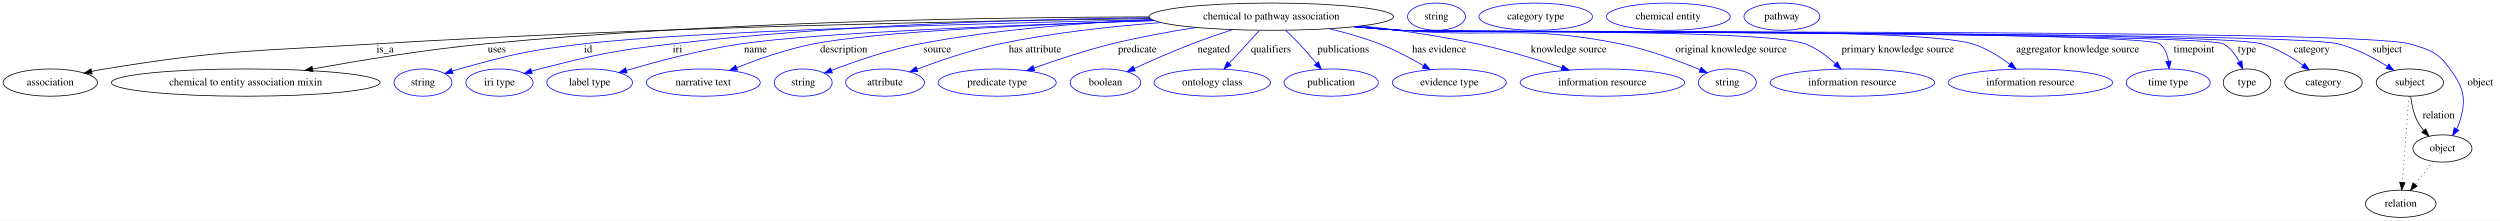
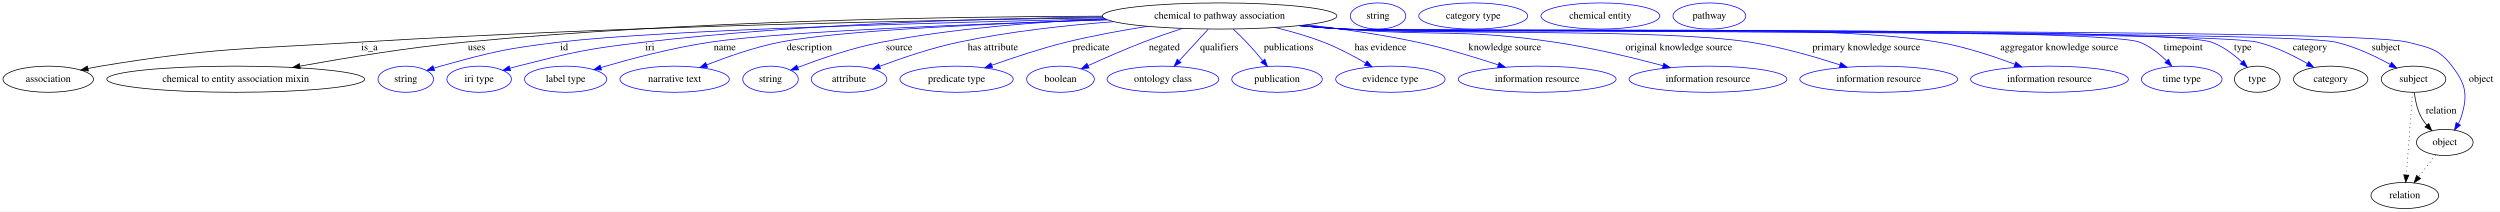
- <svg xmlns="http://www.w3.org/2000/svg" width="3300pt" height="291pt" viewBox="0.00 0.00 3300.39 291.00">
+ <svg xmlns="http://www.w3.org/2000/svg" width="3440pt" height="291pt" viewBox="0.00 0.00 3440.39 291.00">
  <g id="graph0" class="graph" transform="scale(1 1) rotate(0) translate(4 287)">
-     <polygon fill="white" stroke="transparent" points="-4,4 -4,-287 3296.39,-287 3296.39,4 -4,4" />
+     <polygon fill="white" stroke="transparent" points="-4,4 -4,-287 3436.39,-287 3436.39,4 -4,4" />
    <g id="node1" class="node">
      <ellipse fill="none" stroke="black" cx="1674.39" cy="-265" rx="161.37" ry="18" />
      <text text-anchor="middle" x="1674.39" y="-261.3" font-family="Times,serif" font-size="14.00">chemical to pathway association</text>
    </g>
    <g id="node2" class="node">
      <ellipse fill="none" stroke="black" cx="62.39" cy="-178" rx="62.29" ry="18" />
      <text text-anchor="middle" x="62.39" y="-174.3" font-family="Times,serif" font-size="14.00">association</text>
    </g>
    <g id="edge1" class="edge">
      <path fill="none" stroke="black" d="M1514.34,-262.46C1286.66,-259.54 856.28,-251.34 490.39,-229 331.79,-219.31 291.21,-221.65 134.39,-196 128.71,-195.07 122.81,-193.94 116.94,-192.72" />
      <polygon fill="black" stroke="black" points="117.65,-189.29 107.14,-190.58 116.16,-196.13 117.65,-189.29" />
      <text text-anchor="middle" x="504.39" y="-217.8" font-family="Times,serif" font-size="14.00">is_a</text>
    </g>
    <g id="node3" class="node">
      <ellipse fill="none" stroke="black" cx="320.39" cy="-178" rx="177.37" ry="18" />
      <text text-anchor="middle" x="320.39" y="-174.3" font-family="Times,serif" font-size="14.00">chemical to entity association mixin</text>
    </g>
    <g id="edge2" class="edge">
      <path fill="none" stroke="black" d="M1512.91,-264.74C1308.26,-264.25 944.86,-258.66 635.39,-229 558.35,-221.62 471.54,-207.39 408.59,-195.99" />
      <polygon fill="black" stroke="black" points="409.16,-192.54 398.69,-194.19 407.9,-199.43 409.16,-192.54" />
      <text text-anchor="middle" x="651.89" y="-217.8" font-family="Times,serif" font-size="14.00">uses</text>
    </g>
    <g id="node4" class="node">
      <ellipse fill="none" stroke="blue" cx="554.39" cy="-178" rx="38.19" ry="18" />
      <text text-anchor="middle" x="554.39" y="-174.3" font-family="Times,serif" font-size="14.00">string</text>
    </g>
    <g id="edge3" class="edge">
      <path fill="none" stroke="blue" d="M1517.09,-261C1296.41,-256.27 906.13,-245.84 765.39,-229 692,-220.22 673.63,-215.72 602.39,-196 599.28,-195.14 596.09,-194.18 592.89,-193.16" />
      <polygon fill="blue" stroke="blue" points="593.97,-189.83 583.38,-190 591.76,-196.48 593.97,-189.83" />
      <text text-anchor="middle" x="772.39" y="-217.8" font-family="Times,serif" font-size="14.00">id</text>
    </g>
    <g id="node5" class="node">
      <ellipse fill="none" stroke="blue" cx="655.39" cy="-178" rx="44.39" ry="18" />
      <text text-anchor="middle" x="655.39" y="-174.3" font-family="Times,serif" font-size="14.00">iri type</text>
    </g>
    <g id="edge4" class="edge">
      <path fill="none" stroke="blue" d="M1513.44,-263.63C1353.04,-261.67 1099.94,-254.3 882.39,-229 804.21,-219.91 784.68,-215.39 708.39,-196 704.97,-195.13 701.43,-194.16 697.9,-193.14" />
      <polygon fill="blue" stroke="blue" points="698.59,-189.69 688.01,-190.15 696.57,-196.39 698.59,-189.69" />
      <text text-anchor="middle" x="890.39" y="-217.8" font-family="Times,serif" font-size="14.00">iri</text>
    </g>
    <g id="node6" class="node">
      <ellipse fill="none" stroke="blue" cx="774.39" cy="-178" rx="56.59" ry="18" />
      <text text-anchor="middle" x="774.39" y="-174.3" font-family="Times,serif" font-size="14.00">label type</text>
    </g>
    <g id="edge5" class="edge">
      <path fill="none" stroke="blue" d="M1519.9,-259.77C1346.11,-254.4 1074.88,-243.98 973.39,-229 921.25,-221.3 862.91,-205.8 822.95,-194.09" />
      <polygon fill="blue" stroke="blue" points="823.78,-190.68 813.2,-191.2 821.79,-197.4 823.78,-190.68" />
      <text text-anchor="middle" x="993.39" y="-217.8" font-family="Times,serif" font-size="14.00">name</text>
    </g>
    <g id="node7" class="node">
      <ellipse fill="none" stroke="blue" cx="924.39" cy="-178" rx="75.29" ry="18" />
      <text text-anchor="middle" x="924.39" y="-174.3" font-family="Times,serif" font-size="14.00">narrative text</text>
    </g>
    <g id="edge6" class="edge">
      <path fill="none" stroke="blue" d="M1519.56,-259.86C1369.34,-254.97 1152.29,-245.37 1069.39,-229 1034.69,-222.15 996.96,-208.94 968.69,-197.83" />
      <polygon fill="blue" stroke="blue" points="969.69,-194.46 959.1,-193.99 967.09,-200.96 969.69,-194.46" />
      <text text-anchor="middle" x="1109.89" y="-217.8" font-family="Times,serif" font-size="14.00">description</text>
    </g>
    <g id="node8" class="node">
      <ellipse fill="none" stroke="blue" cx="1056.39" cy="-178" rx="38.19" ry="18" />
      <text text-anchor="middle" x="1056.39" y="-174.3" font-family="Times,serif" font-size="14.00">string</text>
    </g>
    <g id="edge7" class="edge">
      <path fill="none" stroke="blue" d="M1517.17,-261.02C1426.53,-257.1 1310.79,-248.34 1209.39,-229 1168.9,-221.28 1124.26,-205.85 1093.71,-194.16" />
      <polygon fill="blue" stroke="blue" points="1094.9,-190.87 1084.31,-190.51 1092.36,-197.39 1094.9,-190.87" />
      <text text-anchor="middle" x="1233.39" y="-217.8" font-family="Times,serif" font-size="14.00">source</text>
    </g>
    <g id="node9" class="node">
      <ellipse fill="none" stroke="blue" cx="1164.39" cy="-178" rx="51.99" ry="18" />
      <text text-anchor="middle" x="1164.39" y="-174.3" font-family="Times,serif" font-size="14.00">attribute</text>
    </g>
    <g id="edge8" class="edge">
      <path fill="none" stroke="blue" d="M1528.73,-257.18C1463.03,-252.22 1384.78,-243.68 1315.39,-229 1277.89,-221.07 1236.66,-207.04 1206.78,-195.85" />
      <polygon fill="blue" stroke="blue" points="1207.69,-192.46 1197.1,-192.18 1205.21,-199 1207.69,-192.46" />
      <text text-anchor="middle" x="1362.39" y="-217.8" font-family="Times,serif" font-size="14.00">has attribute</text>
    </g>
    <g id="node10" class="node">
      <ellipse fill="none" stroke="blue" cx="1312.39" cy="-178" rx="77.99" ry="18" />
      <text text-anchor="middle" x="1312.39" y="-174.3" font-family="Times,serif" font-size="14.00">predicate type</text>
    </g>
    <g id="edge9" class="edge">
      <path fill="none" stroke="blue" d="M1575.26,-250.81C1539.73,-245.23 1499.53,-237.92 1463.39,-229 1428.59,-220.41 1390.25,-207.67 1360.91,-197.2" />
      <polygon fill="blue" stroke="blue" points="1361.92,-193.85 1351.33,-193.75 1359.55,-200.43 1361.92,-193.85" />
      <text text-anchor="middle" x="1497.39" y="-217.8" font-family="Times,serif" font-size="14.00">predicate</text>
    </g>
    <g id="node11" class="node">
      <ellipse fill="none" stroke="blue" cx="1455.39" cy="-178" rx="46.59" ry="18" />
      <text text-anchor="middle" x="1455.39" y="-174.3" font-family="Times,serif" font-size="14.00">boolean</text>
    </g>
    <g id="edge10" class="edge">
      <path fill="none" stroke="blue" d="M1623.06,-247.93C1605.88,-242.28 1586.7,-235.66 1569.39,-229 1543.74,-219.12 1515.44,-206.72 1493.46,-196.74" />
      <polygon fill="blue" stroke="blue" points="1494.69,-193.45 1484.14,-192.48 1491.78,-199.82 1494.69,-193.45" />
      <text text-anchor="middle" x="1598.39" y="-217.8" font-family="Times,serif" font-size="14.00">negated</text>
    </g>
    <g id="node12" class="node">
      <ellipse fill="none" stroke="blue" cx="1596.39" cy="-178" rx="76.89" ry="18" />
      <text text-anchor="middle" x="1596.39" y="-174.3" font-family="Times,serif" font-size="14.00">ontology class</text>
    </g>
    <g id="edge11" class="edge">
      <path fill="none" stroke="blue" d="M1658.61,-246.8C1647.22,-234.39 1631.68,-217.46 1618.99,-203.62" />
      <polygon fill="blue" stroke="blue" points="1621.23,-200.89 1611.89,-195.89 1616.07,-205.62 1621.23,-200.89" />
      <text text-anchor="middle" x="1673.89" y="-217.8" font-family="Times,serif" font-size="14.00">qualifiers</text>
    </g>
    <g id="node13" class="node">
      <ellipse fill="none" stroke="blue" cx="1753.39" cy="-178" rx="62.29" ry="18" />
      <text text-anchor="middle" x="1753.39" y="-174.3" font-family="Times,serif" font-size="14.00">publication</text>
    </g>
    <g id="edge12" class="edge">
      <path fill="none" stroke="blue" d="M1693.24,-246.96C1699.19,-241.37 1705.69,-235.05 1711.39,-229 1718.98,-220.96 1726.88,-211.79 1733.75,-203.52" />
      <polygon fill="blue" stroke="blue" points="1736.59,-205.57 1740.23,-195.62 1731.18,-201.13 1736.59,-205.57" />
      <text text-anchor="middle" x="1769.39" y="-217.8" font-family="Times,serif" font-size="14.00">publications</text>
    </g>
    <g id="node14" class="node">
      <ellipse fill="none" stroke="blue" cx="1909.39" cy="-178" rx="75.29" ry="18" />
      <text text-anchor="middle" x="1909.39" y="-174.3" font-family="Times,serif" font-size="14.00">evidence type</text>
    </g>
    <g id="edge13" class="edge">
      <path fill="none" stroke="blue" d="M1750.84,-249.13C1772.7,-243.86 1796.3,-237.16 1817.39,-229 1837.28,-221.31 1858.25,-210.17 1875.15,-200.36" />
      <polygon fill="blue" stroke="blue" points="1877.25,-203.18 1884.08,-195.08 1873.69,-197.16 1877.25,-203.18" />
      <text text-anchor="middle" x="1895.89" y="-217.8" font-family="Times,serif" font-size="14.00">has evidence</text>
    </g>
    <g id="node15" class="node">
      <ellipse fill="none" stroke="blue" cx="2111.39" cy="-178" rx="108.58" ry="18" />
      <text text-anchor="middle" x="2111.39" y="-174.3" font-family="Times,serif" font-size="14.00">information resource</text>
    </g>
    <g id="edge14" class="edge">
      <path fill="none" stroke="blue" d="M1794.28,-252.92C1841.93,-247.39 1897.05,-239.58 1946.39,-229 1984.19,-220.9 2025.84,-208.25 2057.84,-197.7" />
      <polygon fill="blue" stroke="blue" points="2059.07,-200.98 2067.45,-194.5 2056.85,-194.34 2059.07,-200.98" />
      <text text-anchor="middle" x="2066.89" y="-217.8" font-family="Times,serif" font-size="14.00">knowledge source</text>
    </g>
    <g id="node16" class="node">
-       <ellipse fill="none" stroke="blue" cx="2276.39" cy="-178" rx="38.19" ry="18" />
-       <text text-anchor="middle" x="2276.39" y="-174.3" font-family="Times,serif" font-size="14.00">string</text>
+       <ellipse fill="none" stroke="blue" cx="2346.39" cy="-178" rx="108.58" ry="18" />
+       <text text-anchor="middle" x="2346.39" y="-174.3" font-family="Times,serif" font-size="14.00">information resource</text>
    </g>
    <g id="edge15" class="edge">
-       <path fill="none" stroke="blue" d="M1787.48,-252.16C1806.79,-250.31 1826.66,-248.51 1845.39,-247 1974.11,-236.61 2008.83,-254.63 2135.39,-229 2172.17,-221.55 2212.34,-206.59 2240.37,-194.96" />
-       <polygon fill="blue" stroke="blue" points="2241.89,-198.12 2249.75,-191.01 2239.17,-191.67 2241.89,-198.12" />
-       <text text-anchor="middle" x="2281.39" y="-217.8" font-family="Times,serif" font-size="14.00">original knowledge source</text>
+       <path fill="none" stroke="blue" d="M1787.48,-252.16C1806.79,-250.31 1826.66,-248.51 1845.39,-247 1974.11,-236.61 2007.66,-247.96 2135.39,-229 2186.24,-221.45 2242.88,-207.73 2284.66,-196.57" />
+       <polygon fill="blue" stroke="blue" points="2285.67,-199.92 2294.42,-193.94 2283.85,-193.16 2285.67,-199.92" />
+       <text text-anchor="middle" x="2306.39" y="-217.8" font-family="Times,serif" font-size="14.00">original knowledge source</text>
    </g>
    <g id="node17" class="node">
-       <ellipse fill="none" stroke="blue" cx="2441.39" cy="-178" rx="108.58" ry="18" />
-       <text text-anchor="middle" x="2441.39" y="-174.3" font-family="Times,serif" font-size="14.00">information resource</text>
+       <ellipse fill="none" stroke="blue" cx="2581.39" cy="-178" rx="108.58" ry="18" />
+       <text text-anchor="middle" x="2581.39" y="-174.3" font-family="Times,serif" font-size="14.00">information resource</text>
    </g>
    <g id="edge16" class="edge">
-       <path fill="none" stroke="blue" d="M1785.61,-251.88C1805.5,-250.02 1826.05,-248.29 1845.39,-247 1904.63,-243.06 2323.75,-249.7 2379.39,-229 2394.2,-223.49 2408.14,-212.94 2419.04,-202.94" />
-       <polygon fill="blue" stroke="blue" points="2421.64,-205.3 2426.41,-195.84 2416.78,-200.26 2421.64,-205.3" />
-       <text text-anchor="middle" x="2501.39" y="-217.8" font-family="Times,serif" font-size="14.00">primary knowledge source</text>
+       <path fill="none" stroke="blue" d="M1785.15,-251.9C1805.18,-250.02 1825.9,-248.28 1845.39,-247 1969.41,-238.85 2281.57,-248.03 2404.39,-229 2446.61,-222.46 2493.05,-209.1 2527.76,-197.83" />
+       <polygon fill="blue" stroke="blue" points="2529.28,-201.02 2537.68,-194.56 2527.09,-194.37 2529.28,-201.02" />
+       <text text-anchor="middle" x="2564.39" y="-217.8" font-family="Times,serif" font-size="14.00">primary knowledge source</text>
    </g>
    <g id="node18" class="node">
-       <ellipse fill="none" stroke="blue" cx="2676.39" cy="-178" rx="108.58" ry="18" />
-       <text text-anchor="middle" x="2676.39" y="-174.3" font-family="Times,serif" font-size="14.00">information resource</text>
+       <ellipse fill="none" stroke="blue" cx="2816.39" cy="-178" rx="108.58" ry="18" />
+       <text text-anchor="middle" x="2816.39" y="-174.3" font-family="Times,serif" font-size="14.00">information resource</text>
    </g>
    <g id="edge17" class="edge">
-       <path fill="none" stroke="blue" d="M1784.68,-251.81C1804.86,-249.93 1825.74,-248.21 1845.39,-247 1929.15,-241.85 2520.3,-254.03 2600.39,-229 2618.12,-223.46 2635.6,-212.46 2649.32,-202.18" />
-       <polygon fill="blue" stroke="blue" points="2651.6,-204.84 2657.34,-195.94 2647.3,-199.32 2651.6,-204.84" />
-       <text text-anchor="middle" x="2738.89" y="-217.8" font-family="Times,serif" font-size="14.00">aggregator knowledge source</text>
+       <path fill="none" stroke="blue" d="M1784.22,-251.82C1804.54,-249.92 1825.59,-248.2 1845.39,-247 2026.88,-236 2484.16,-259.57 2663.39,-229 2699.53,-222.84 2738.8,-209.86 2768.51,-198.68" />
+       <polygon fill="blue" stroke="blue" points="2770.12,-201.81 2778.2,-194.96 2767.61,-195.27 2770.12,-201.81" />
+       <text text-anchor="middle" x="2829.89" y="-217.8" font-family="Times,serif" font-size="14.00">aggregator knowledge source</text>
    </g>
    <g id="node19" class="node">
-       <ellipse fill="none" stroke="blue" cx="2858.39" cy="-178" rx="55.49" ry="18" />
-       <text text-anchor="middle" x="2858.39" y="-174.3" font-family="Times,serif" font-size="14.00">time type</text>
+       <ellipse fill="none" stroke="blue" cx="2998.39" cy="-178" rx="55.49" ry="18" />
+       <text text-anchor="middle" x="2998.39" y="-174.3" font-family="Times,serif" font-size="14.00">time type</text>
    </g>
    <g id="edge18" class="edge">
-       <path fill="none" stroke="blue" d="M1784.22,-251.75C1804.53,-249.87 1825.59,-248.16 1845.39,-247 1873.18,-245.37 2825.86,-246.64 2847.39,-229 2854.14,-223.48 2857.33,-214.84 2858.7,-206.29" />
-       <polygon fill="blue" stroke="blue" points="2862.21,-206.39 2859.59,-196.12 2855.23,-205.78 2862.21,-206.39" />
-       <text text-anchor="middle" x="2892.39" y="-217.8" font-family="Times,serif" font-size="14.00">timepoint</text>
+       <path fill="none" stroke="blue" d="M1783.76,-251.77C1804.22,-249.87 1825.44,-248.15 1845.39,-247 1906.13,-243.49 2883.54,-250.66 2940.39,-229 2954.45,-223.64 2967.41,-213.26 2977.5,-203.33" />
+       <polygon fill="blue" stroke="blue" points="2980.22,-205.55 2984.63,-195.92 2975.17,-200.7 2980.22,-205.55" />
+       <text text-anchor="middle" x="3000.39" y="-217.8" font-family="Times,serif" font-size="14.00">timepoint</text>
    </g>
    <g id="node20" class="node">
-       <ellipse fill="none" stroke="black" cx="2962.39" cy="-178" rx="31.4" ry="18" />
-       <text text-anchor="middle" x="2962.39" y="-174.3" font-family="Times,serif" font-size="14.00">type</text>
+       <ellipse fill="none" stroke="black" cx="3102.39" cy="-178" rx="31.4" ry="18" />
+       <text text-anchor="middle" x="3102.39" y="-174.3" font-family="Times,serif" font-size="14.00">type</text>
    </g>
    <g id="edge19" class="edge">
-       <path fill="none" stroke="blue" d="M1783.76,-251.77C1804.22,-249.87 1825.44,-248.16 1845.39,-247 1875.51,-245.26 2905.15,-243.89 2931.39,-229 2940.62,-223.76 2947.47,-214.54 2952.34,-205.43" />
-       <polygon fill="blue" stroke="blue" points="2955.62,-206.68 2956.73,-196.15 2949.29,-203.69 2955.62,-206.68" />
-       <text text-anchor="middle" x="2962.39" y="-217.8" font-family="Times,serif" font-size="14.00">type</text>
+       <path fill="none" stroke="blue" d="M1783.75,-251.75C1804.22,-249.85 1825.44,-248.14 1845.39,-247 1911.63,-243.22 2976.92,-251.31 3039.39,-229 3055.21,-223.35 3070.07,-211.98 3081.38,-201.5" />
+       <polygon fill="blue" stroke="blue" points="3083.88,-203.96 3088.61,-194.48 3079,-198.94 3083.88,-203.96" />
+       <text text-anchor="middle" x="3082.39" y="-217.8" font-family="Times,serif" font-size="14.00">type</text>
    </g>
    <g id="node22" class="node">
-       <ellipse fill="none" stroke="black" cx="3063.39" cy="-178" rx="51.19" ry="18" />
-       <text text-anchor="middle" x="3063.39" y="-174.3" font-family="Times,serif" font-size="14.00">category</text>
+       <ellipse fill="none" stroke="black" cx="3203.39" cy="-178" rx="51.19" ry="18" />
+       <text text-anchor="middle" x="3203.39" y="-174.3" font-family="Times,serif" font-size="14.00">category</text>
    </g>
    <g id="edge20" class="edge">
-       <path fill="none" stroke="blue" d="M1783.76,-251.76C1804.22,-249.86 1825.44,-248.15 1845.39,-247 1908.46,-243.37 2921.76,-246.73 2982.39,-229 3001.89,-223.3 3021.33,-211.55 3036.28,-200.88" />
-       <polygon fill="blue" stroke="blue" points="3038.57,-203.53 3044.53,-194.77 3034.41,-197.91 3038.57,-203.53" />
-       <text text-anchor="middle" x="3047.89" y="-217.8" font-family="Times,serif" font-size="14.00">category</text>
+       <path fill="none" stroke="blue" d="M1783.75,-251.74C1804.21,-249.84 1825.44,-248.13 1845.39,-247 1915.12,-243.04 3034.51,-245.4 3102.39,-229 3126.86,-223.09 3152.24,-210.5 3171.43,-199.43" />
+       <polygon fill="blue" stroke="blue" points="3173.24,-202.42 3180.06,-194.32 3169.68,-196.4 3173.24,-202.42" />
+       <text text-anchor="middle" x="3174.89" y="-217.8" font-family="Times,serif" font-size="14.00">category</text>
    </g>
    <g id="node24" class="node">
-       <ellipse fill="none" stroke="black" cx="3177.39" cy="-178" rx="44.39" ry="18" />
-       <text text-anchor="middle" x="3177.39" y="-174.3" font-family="Times,serif" font-size="14.00">subject</text>
+       <ellipse fill="none" stroke="black" cx="3317.39" cy="-178" rx="44.39" ry="18" />
+       <text text-anchor="middle" x="3317.39" y="-174.3" font-family="Times,serif" font-size="14.00">subject</text>
    </g>
    <g id="edge21" class="edge">
-       <path fill="none" stroke="blue" d="M1783.75,-251.74C1804.21,-249.84 1825.44,-248.14 1845.39,-247 1914.07,-243.09 3016.78,-246.13 3083.39,-229 3106.26,-223.12 3129.71,-210.66 3147.47,-199.65" />
-       <polygon fill="blue" stroke="blue" points="3149.66,-202.4 3156.2,-194.07 3145.89,-196.5 3149.66,-202.4" />
-       <text text-anchor="middle" x="3147.39" y="-217.8" font-family="Times,serif" font-size="14.00">subject</text>
+       <path fill="none" stroke="blue" d="M1783.75,-251.72C1804.21,-249.82 1825.44,-248.12 1845.39,-247 1921.11,-242.74 3136.47,-245.93 3210.39,-229 3236.91,-222.93 3264.69,-209.72 3285.29,-198.4" />
+       <polygon fill="blue" stroke="blue" points="3287.23,-201.33 3294.22,-193.37 3283.79,-195.23 3287.23,-201.33" />
+       <text text-anchor="middle" x="3279.39" y="-217.8" font-family="Times,serif" font-size="14.00">subject</text>
    </g>
    <g id="node26" class="node">
-       <ellipse fill="none" stroke="black" cx="3220.39" cy="-91" rx="38.99" ry="18" />
-       <text text-anchor="middle" x="3220.39" y="-87.3" font-family="Times,serif" font-size="14.00">object</text>
+       <ellipse fill="none" stroke="black" cx="3360.39" cy="-91" rx="38.99" ry="18" />
+       <text text-anchor="middle" x="3360.39" y="-87.3" font-family="Times,serif" font-size="14.00">object</text>
    </g>
    <g id="edge22" class="edge">
-       <path fill="none" stroke="blue" d="M1783.75,-251.72C1804.21,-249.83 1825.44,-248.12 1845.39,-247 1919.28,-242.84 3106.38,-249.82 3177.39,-229 3204.02,-221.19 3214.16,-218.5 3230.39,-196 3248.65,-170.69 3252.34,-156.9 3243.39,-127 3242.36,-123.55 3240.87,-120.13 3239.13,-116.85" />
-       <polygon fill="blue" stroke="blue" points="3241.98,-114.79 3233.77,-108.09 3236.01,-118.45 3241.98,-114.79" />
-       <text text-anchor="middle" x="3270.39" y="-174.3" font-family="Times,serif" font-size="14.00">object</text>
+       <path fill="none" stroke="blue" d="M1783.75,-251.7C1804.21,-249.81 1825.44,-248.11 1845.39,-247 1926.61,-242.47 3230.67,-249.45 3309.39,-229 3339.23,-221.25 3351.6,-220.43 3370.39,-196 3389.42,-171.26 3392.34,-156.9 3383.39,-127 3382.36,-123.55 3380.87,-120.13 3379.13,-116.85" />
+       <polygon fill="blue" stroke="blue" points="3381.98,-114.79 3373.77,-108.09 3376.01,-118.45 3381.98,-114.79" />
+       <text text-anchor="middle" x="3410.39" y="-174.3" font-family="Times,serif" font-size="14.00">object</text>
    </g>
    <g id="node21" class="node">
      <ellipse fill="none" stroke="blue" cx="1892.39" cy="-265" rx="38.19" ry="18" />
      <text text-anchor="middle" x="1892.39" y="-261.3" font-family="Times,serif" font-size="14.00">string</text>
    </g>
    <g id="node23" class="node">
      <ellipse fill="none" stroke="blue" cx="2023.39" cy="-265" rx="74.99" ry="18" />
      <text text-anchor="middle" x="2023.39" y="-261.3" font-family="Times,serif" font-size="14.00">category type</text>
    </g>
    <g id="edge23" class="edge">
-       <path fill="none" stroke="black" d="M3178.5,-159.55C3179.7,-149.57 3182.2,-137.07 3187.39,-127 3189.62,-122.68 3192.55,-118.52 3195.73,-114.66" />
-       <polygon fill="black" stroke="black" points="3198.35,-116.98 3202.49,-107.23 3193.17,-112.27 3198.35,-116.98" />
-       <text text-anchor="middle" x="3215.39" y="-130.8" font-family="Times,serif" font-size="14.00">relation</text>
+       <path fill="none" stroke="black" d="M3318.5,-159.55C3319.7,-149.57 3322.2,-137.07 3327.39,-127 3329.62,-122.68 3332.55,-118.52 3335.73,-114.66" />
+       <polygon fill="black" stroke="black" points="3338.35,-116.98 3342.49,-107.23 3333.17,-112.27 3338.35,-116.98" />
+       <text text-anchor="middle" x="3355.39" y="-130.8" font-family="Times,serif" font-size="14.00">relation</text>
    </g>
    <g id="node28" class="node">
-       <ellipse fill="none" stroke="black" cx="3165.39" cy="-18" rx="46.59" ry="18" />
-       <text text-anchor="middle" x="3165.39" y="-14.3" font-family="Times,serif" font-size="14.00">relation</text>
+       <ellipse fill="none" stroke="black" cx="3305.39" cy="-18" rx="46.59" ry="18" />
+       <text text-anchor="middle" x="3305.39" y="-14.3" font-family="Times,serif" font-size="14.00">relation</text>
    </g>
    <g id="edge24" class="edge">
-       <path fill="none" stroke="black" stroke-dasharray="1,5" d="M3176.09,-159.79C3174.01,-132.48 3169.95,-78.99 3167.47,-46.38" />
-       <polygon fill="black" stroke="black" points="3170.95,-45.89 3166.7,-36.19 3163.97,-46.42 3170.95,-45.89" />
+       <path fill="none" stroke="black" stroke-dasharray="1,5" d="M3316.09,-159.79C3314.01,-132.48 3309.95,-78.99 3307.47,-46.38" />
+       <polygon fill="black" stroke="black" points="3310.95,-45.89 3306.7,-36.19 3303.97,-46.42 3310.95,-45.89" />
    </g>
    <g id="node25" class="node">
      <ellipse fill="none" stroke="blue" cx="2198.39" cy="-265" rx="81.79" ry="18" />
      <text text-anchor="middle" x="2198.39" y="-261.3" font-family="Times,serif" font-size="14.00">chemical entity</text>
    </g>
    <g id="edge25" class="edge">
-       <path fill="none" stroke="black" stroke-dasharray="1,5" d="M3207.91,-73.89C3200.98,-64.94 3192.21,-53.62 3184.44,-43.58" />
-       <polygon fill="black" stroke="black" points="3187.1,-41.3 3178.21,-35.54 3181.56,-45.59 3187.1,-41.3" />
+       <path fill="none" stroke="black" stroke-dasharray="1,5" d="M3347.91,-73.89C3340.98,-64.94 3332.21,-53.62 3324.44,-43.58" />
+       <polygon fill="black" stroke="black" points="3327.1,-41.3 3318.21,-35.54 3321.56,-45.59 3327.1,-41.3" />
    </g>
    <g id="node27" class="node">
      <ellipse fill="none" stroke="blue" cx="2348.39" cy="-265" rx="50.09" ry="18" />
      <text text-anchor="middle" x="2348.39" y="-261.3" font-family="Times,serif" font-size="14.00">pathway</text>
    </g>
  </g>
</svg>
